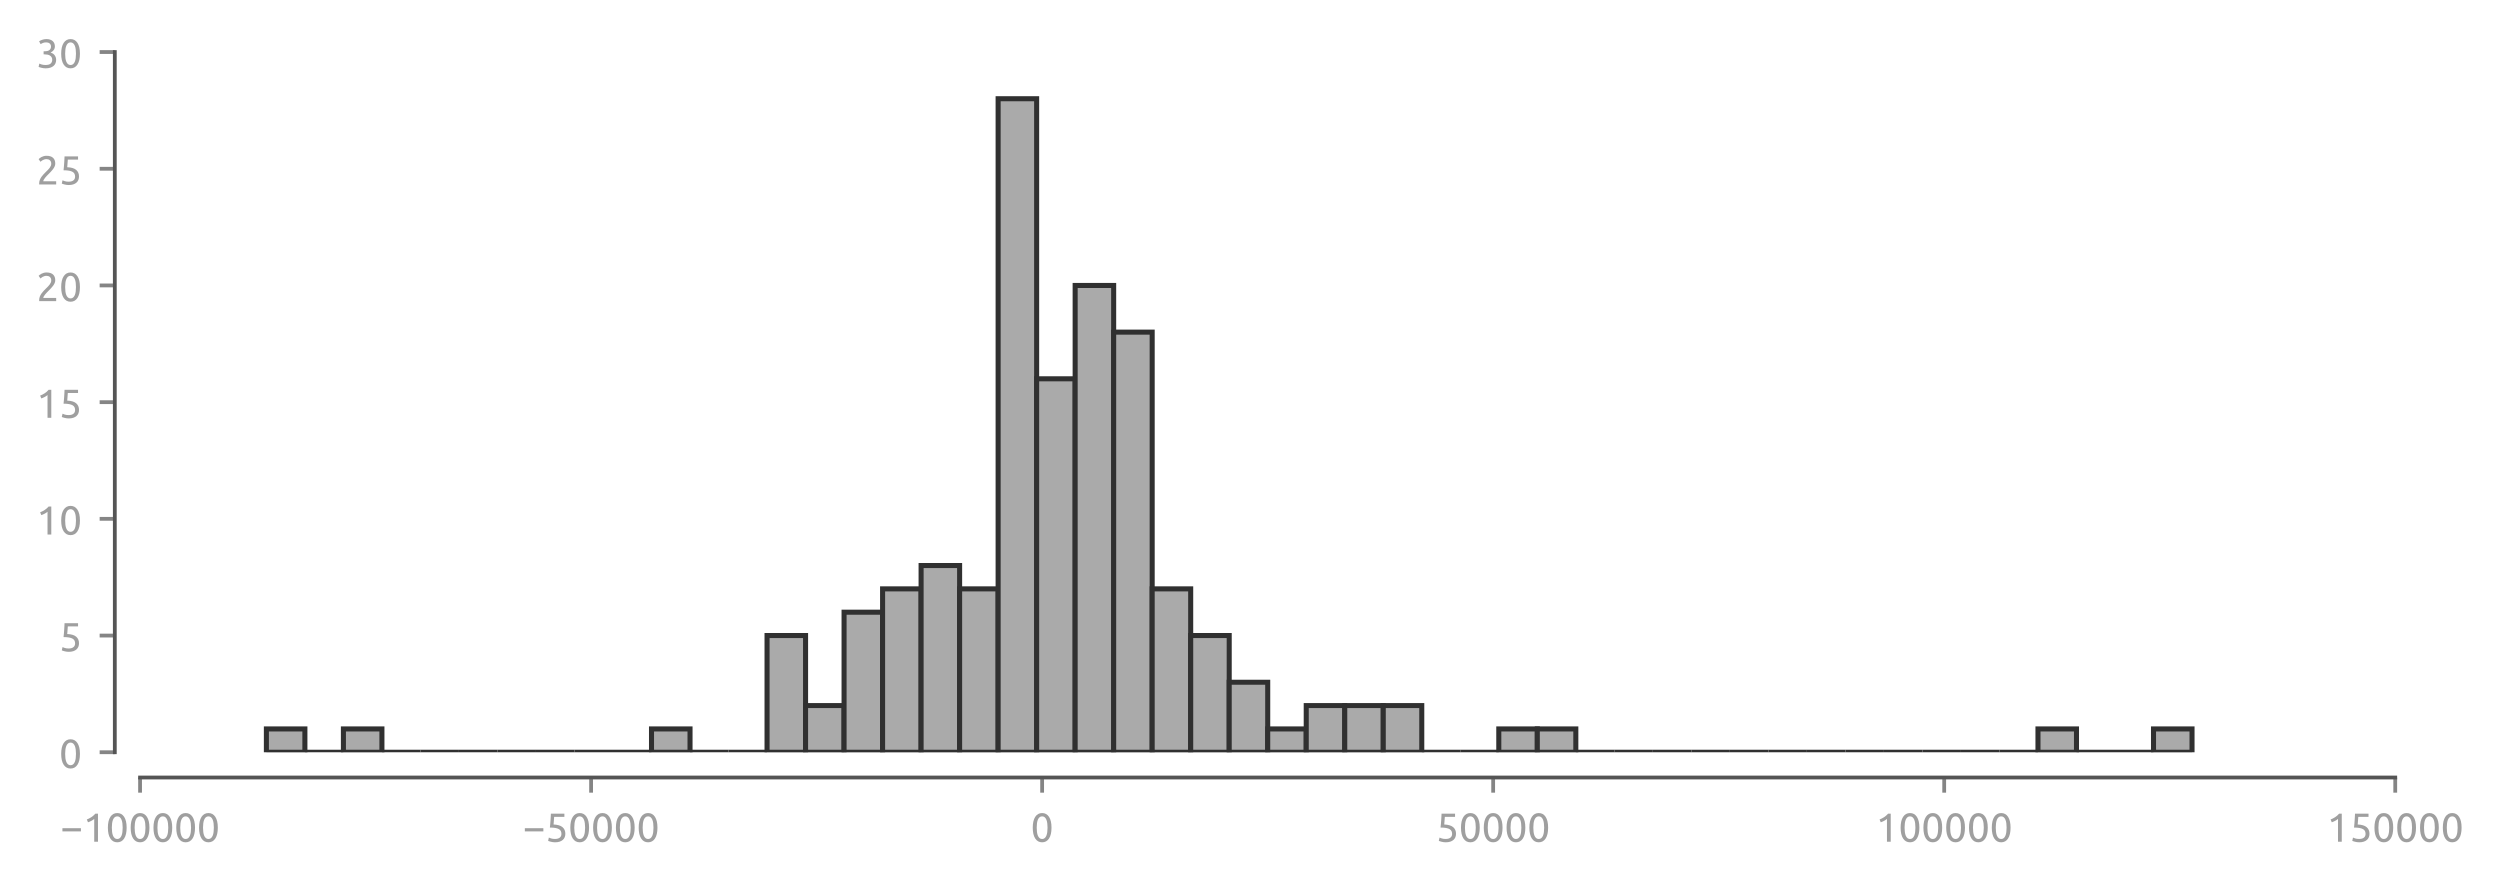
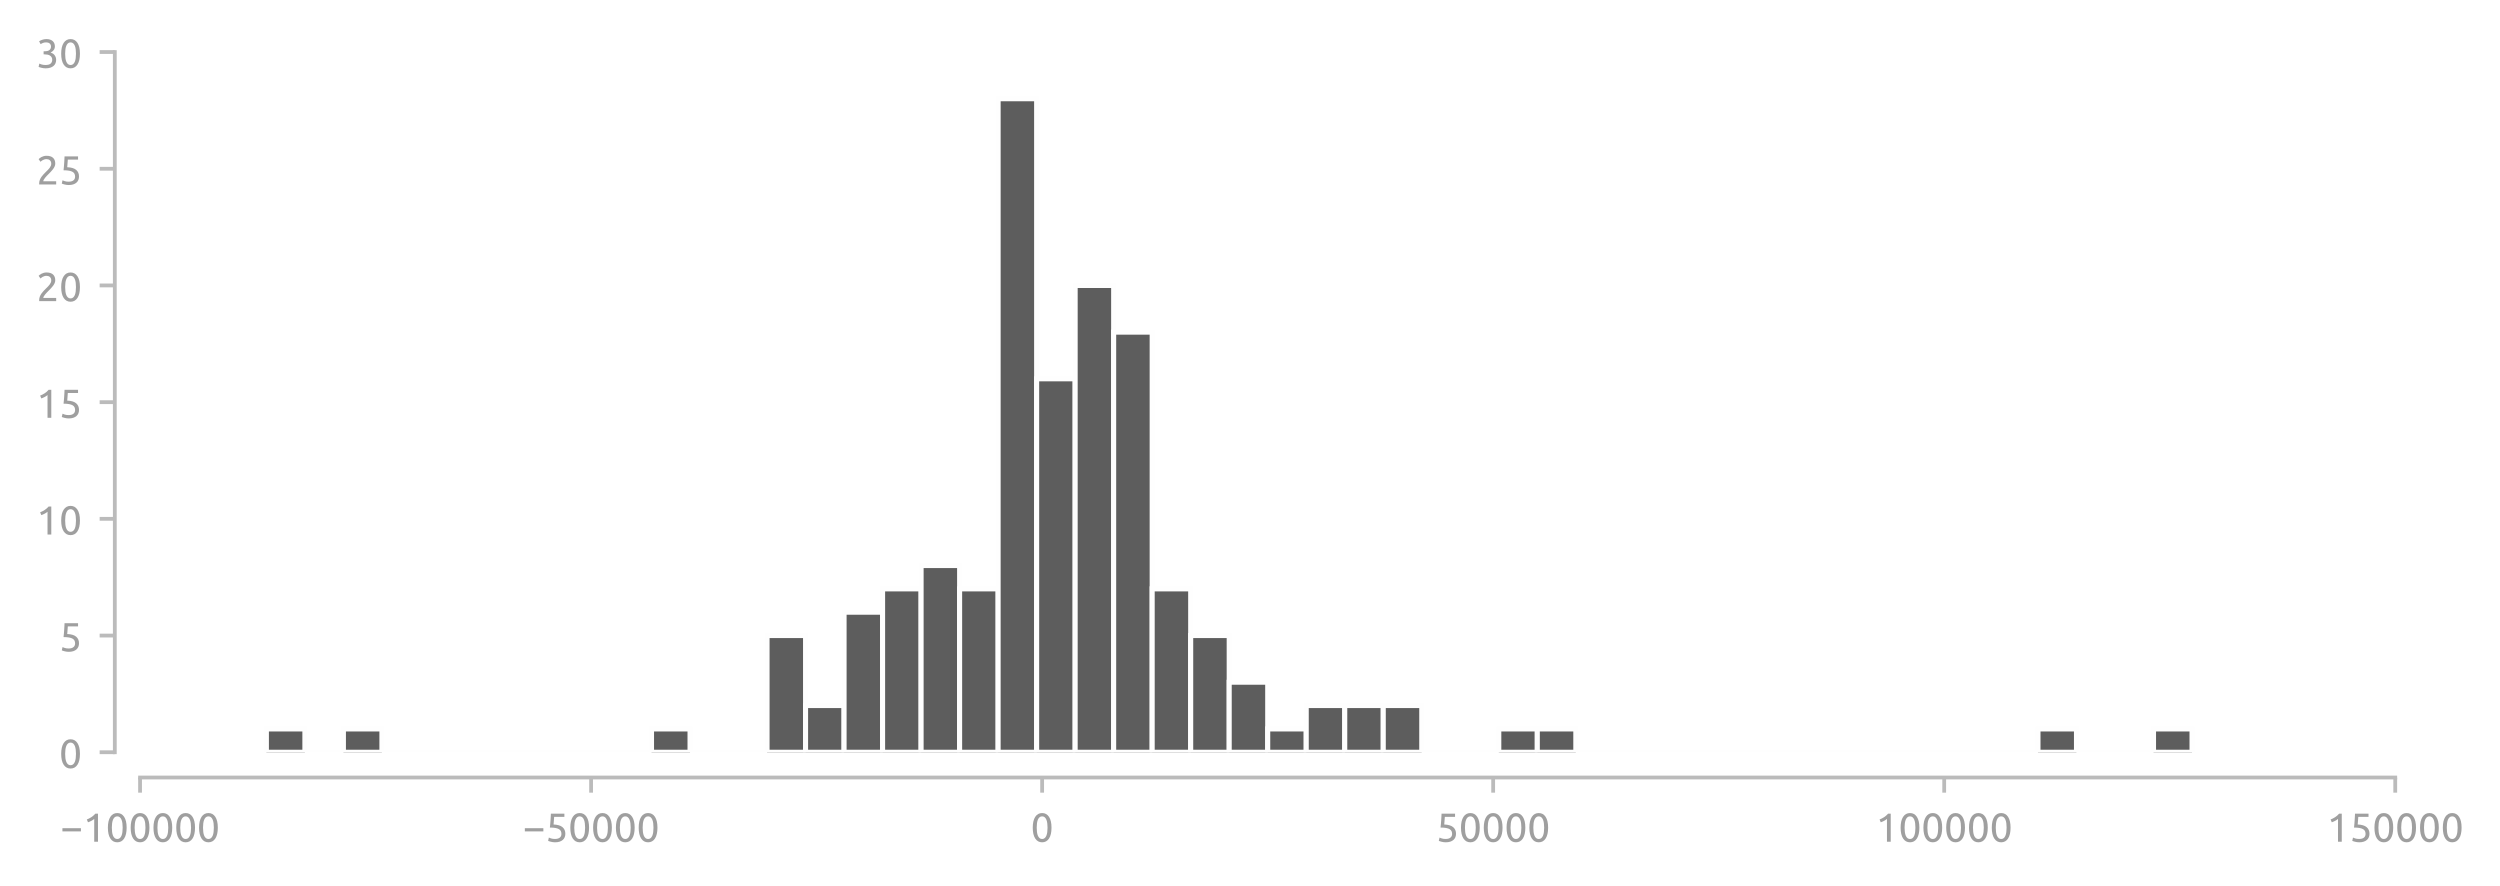
<svg xmlns="http://www.w3.org/2000/svg" xmlns:xlink="http://www.w3.org/1999/xlink" width="494.863pt" height="175.291pt" viewBox="0 0 494.863 175.291" version="1.1">
  <defs>
    <style type="text/css">*{stroke-linejoin: round; stroke-linecap: butt}</style>
  </defs>
  <g id="figure_1">
    <g id="patch_1">
      <path d="M 0 175.291  L 494.863 175.291  L 494.863 0  L 0 0  L 0 175.291  z " style="fill: none" />
    </g>
    <g id="axes_1">
      <g id="patch_2">
        <path d="M 27.725 148.904  L 474.125 148.904  L 474.125 10.304  L 27.725 10.304  L 27.725 148.904  z " style="fill: none" />
      </g>
      <g id="matplotlib.axis_1">
        <g id="xtick_1">
          <g id="line2d_1">
            <defs>
-               <path id="macc3193658" d="M 0 0  L 0 3  " style="stroke: #858585; stroke-width: 0.75" />
+               <path id="m712c34d683" d="M 0 0  L 0 3  " style="stroke: #bbbbbb; stroke-width: 0.75" />
            </defs>
            <g>
-               <use xlink:href="#macc3193658" x="27.725" y="153.904" style="fill: #858585; stroke: #858585; stroke-width: 0.75" />
+               <use xlink:href="#m712c34d683" x="27.725" y="153.904" style="fill: #bbbbbb; stroke: #bbbbbb; stroke-width: 0.75" />
            </g>
          </g>
          <g id="text_1">
            <g style="fill: #9f9f9f" transform="translate(11.93125 166.6113) scale(0.08 -0.08)">
              <defs>
                <path id="Ubuntu-2212" d="M 339 2138  L 3270 2138  L 3270 1632  L 339 1632  L 339 2138  z " transform="scale(0.015625)" />
                <path id="Ubuntu-31" d="M 595 3520  Q 960 3661 1305 3881  Q 1651 4102 1939 4435  L 2362 4435  L 2362 0  L 1766 0  L 1766 3610  Q 1690 3539 1578 3462  Q 1466 3386 1334 3315  Q 1203 3245 1059 3181  Q 915 3117 781 3072  L 595 3520  z " transform="scale(0.015625)" />
                <path id="Ubuntu-30" d="M 320 2221  Q 320 3334 713 3936  Q 1107 4538 1805 4538  Q 2502 4538 2896 3936  Q 3290 3334 3290 2221  Q 3290 1107 2896 505  Q 2502 -96 1805 -96  Q 1107 -96 713 505  Q 320 1107 320 2221  z M 2662 2221  Q 2662 2586 2620 2912  Q 2579 3238 2480 3481  Q 2381 3725 2214 3869  Q 2048 4013 1805 4013  Q 1562 4013 1395 3869  Q 1229 3725 1129 3481  Q 1030 3238 988 2912  Q 947 2586 947 2221  Q 947 1856 988 1529  Q 1030 1203 1129 960  Q 1229 717 1395 573  Q 1562 429 1805 429  Q 2048 429 2214 573  Q 2381 717 2480 960  Q 2579 1203 2620 1529  Q 2662 1856 2662 2221  z " transform="scale(0.015625)" />
              </defs>
              <use xlink:href="#Ubuntu-2212" />
              <use xlink:href="#Ubuntu-31" x="56.4" />
              <use xlink:href="#Ubuntu-30" x="112.8" />
              <use xlink:href="#Ubuntu-30" x="169.2" />
              <use xlink:href="#Ubuntu-30" x="225.6" />
              <use xlink:href="#Ubuntu-30" x="282" />
              <use xlink:href="#Ubuntu-30" x="338.4" />
            </g>
          </g>
        </g>
        <g id="xtick_2">
          <g id="line2d_2">
            <g>
-               <use xlink:href="#macc3193658" x="117.005" y="153.904" style="fill: #858585; stroke: #858585; stroke-width: 0.75" />
+               <use xlink:href="#m712c34d683" x="117.005" y="153.904" style="fill: #bbbbbb; stroke: #bbbbbb; stroke-width: 0.75" />
            </g>
          </g>
          <g id="text_2">
            <g style="fill: #9f9f9f" transform="translate(103.4675 166.6113) scale(0.08 -0.08)">
              <defs>
                <path id="Ubuntu-35" d="M 1274 2726  Q 2240 2688 2691 2304  Q 3142 1920 3142 1261  Q 3142 966 3043 716  Q 2944 467 2742 288  Q 2541 109 2233 6  Q 1926 -96 1504 -96  Q 1338 -96 1165 -70  Q 992 -45 845 -6  Q 698 32 582 70  Q 467 109 416 134  L 531 653  Q 640 602 886 518  Q 1133 435 1491 435  Q 1779 435 1974 499  Q 2170 563 2291 672  Q 2413 781 2467 925  Q 2522 1069 2522 1229  Q 2522 1472 2438 1661  Q 2355 1850 2144 1978  Q 1933 2106 1581 2173  Q 1229 2240 691 2240  Q 730 2554 752 2829  Q 774 3104 793 3366  Q 813 3629 825 3888  Q 838 4147 851 4435  L 2989 4435  L 2989 3930  L 1370 3930  Q 1363 3834 1350 3670  Q 1338 3507 1325 3331  Q 1312 3155 1299 2988  Q 1286 2822 1274 2726  z " transform="scale(0.015625)" />
              </defs>
              <use xlink:href="#Ubuntu-2212" />
              <use xlink:href="#Ubuntu-35" x="56.4" />
              <use xlink:href="#Ubuntu-30" x="112.8" />
              <use xlink:href="#Ubuntu-30" x="169.2" />
              <use xlink:href="#Ubuntu-30" x="225.6" />
              <use xlink:href="#Ubuntu-30" x="282" />
            </g>
          </g>
        </g>
        <g id="xtick_3">
          <g id="line2d_3">
            <g>
-               <use xlink:href="#macc3193658" x="206.285" y="153.904" style="fill: #858585; stroke: #858585; stroke-width: 0.75" />
+               <use xlink:href="#m712c34d683" x="206.285" y="153.904" style="fill: #bbbbbb; stroke: #bbbbbb; stroke-width: 0.75" />
            </g>
          </g>
          <g id="text_3">
            <g style="fill: #9f9f9f" transform="translate(204.0288 166.6113) scale(0.08 -0.08)">
              <use xlink:href="#Ubuntu-30" />
            </g>
          </g>
        </g>
        <g id="xtick_4">
          <g id="line2d_4">
            <g>
-               <use xlink:href="#macc3193658" x="295.565" y="153.904" style="fill: #858585; stroke: #858585; stroke-width: 0.75" />
+               <use xlink:href="#m712c34d683" x="295.565" y="153.904" style="fill: #bbbbbb; stroke: #bbbbbb; stroke-width: 0.75" />
            </g>
          </g>
          <g id="text_4">
            <g style="fill: #9f9f9f" transform="translate(284.2837 166.6113) scale(0.08 -0.08)">
              <use xlink:href="#Ubuntu-35" />
              <use xlink:href="#Ubuntu-30" x="56.4" />
              <use xlink:href="#Ubuntu-30" x="112.8" />
              <use xlink:href="#Ubuntu-30" x="169.2" />
              <use xlink:href="#Ubuntu-30" x="225.6" />
            </g>
          </g>
        </g>
        <g id="xtick_5">
          <g id="line2d_5">
            <g>
-               <use xlink:href="#macc3193658" x="384.845" y="153.904" style="fill: #858585; stroke: #858585; stroke-width: 0.75" />
+               <use xlink:href="#m712c34d683" x="384.845" y="153.904" style="fill: #bbbbbb; stroke: #bbbbbb; stroke-width: 0.75" />
            </g>
          </g>
          <g id="text_5">
            <g style="fill: #9f9f9f" transform="translate(371.3075 166.6113) scale(0.08 -0.08)">
              <use xlink:href="#Ubuntu-31" />
              <use xlink:href="#Ubuntu-30" x="56.4" />
              <use xlink:href="#Ubuntu-30" x="112.8" />
              <use xlink:href="#Ubuntu-30" x="169.2" />
              <use xlink:href="#Ubuntu-30" x="225.6" />
              <use xlink:href="#Ubuntu-30" x="282" />
            </g>
          </g>
        </g>
        <g id="xtick_6">
          <g id="line2d_6">
            <g>
-               <use xlink:href="#macc3193658" x="474.125" y="153.904" style="fill: #858585; stroke: #858585; stroke-width: 0.75" />
+               <use xlink:href="#m712c34d683" x="474.125" y="153.904" style="fill: #bbbbbb; stroke: #bbbbbb; stroke-width: 0.75" />
            </g>
          </g>
          <g id="text_6">
            <g style="fill: #9f9f9f" transform="translate(460.5875 166.6113) scale(0.08 -0.08)">
              <use xlink:href="#Ubuntu-31" />
              <use xlink:href="#Ubuntu-35" x="56.4" />
              <use xlink:href="#Ubuntu-30" x="112.8" />
              <use xlink:href="#Ubuntu-30" x="169.2" />
              <use xlink:href="#Ubuntu-30" x="225.6" />
              <use xlink:href="#Ubuntu-30" x="282" />
            </g>
          </g>
        </g>
      </g>
      <g id="matplotlib.axis_2">
        <g id="ytick_1">
          <g id="line2d_7">
            <defs>
-               <path id="m396124cba8" d="M 0 0  L -3 0  " style="stroke: #858585; stroke-width: 0.75" />
+               <path id="m244979042c" d="M 0 0  L -3 0  " style="stroke: #bbbbbb; stroke-width: 0.75" />
            </defs>
            <g>
-               <use xlink:href="#m396124cba8" x="22.725" y="148.904" style="fill: #858585; stroke: #858585; stroke-width: 0.75" />
+               <use xlink:href="#m244979042c" x="22.725" y="148.904" style="fill: #bbbbbb; stroke: #bbbbbb; stroke-width: 0.75" />
            </g>
          </g>
          <g id="text_7">
            <g style="fill: #9f9f9f" transform="translate(11.7125 152.0075) scale(0.08 -0.08)">
              <use xlink:href="#Ubuntu-30" />
            </g>
          </g>
        </g>
        <g id="ytick_2">
          <g id="line2d_8">
            <g>
-               <use xlink:href="#m396124cba8" x="22.725" y="125.804" style="fill: #858585; stroke: #858585; stroke-width: 0.75" />
+               <use xlink:href="#m244979042c" x="22.725" y="125.804" style="fill: #bbbbbb; stroke: #bbbbbb; stroke-width: 0.75" />
            </g>
          </g>
          <g id="text_8">
            <g style="fill: #9f9f9f" transform="translate(11.7125 128.9075) scale(0.08 -0.08)">
              <use xlink:href="#Ubuntu-35" />
            </g>
          </g>
        </g>
        <g id="ytick_3">
          <g id="line2d_9">
            <g>
-               <use xlink:href="#m396124cba8" x="22.725" y="102.704" style="fill: #858585; stroke: #858585; stroke-width: 0.75" />
+               <use xlink:href="#m244979042c" x="22.725" y="102.704" style="fill: #bbbbbb; stroke: #bbbbbb; stroke-width: 0.75" />
            </g>
          </g>
          <g id="text_9">
            <g style="fill: #9f9f9f" transform="translate(7.2 105.8075) scale(0.08 -0.08)">
              <use xlink:href="#Ubuntu-31" />
              <use xlink:href="#Ubuntu-30" x="56.4" />
            </g>
          </g>
        </g>
        <g id="ytick_4">
          <g id="line2d_10">
            <g>
-               <use xlink:href="#m396124cba8" x="22.725" y="79.604" style="fill: #858585; stroke: #858585; stroke-width: 0.75" />
+               <use xlink:href="#m244979042c" x="22.725" y="79.604" style="fill: #bbbbbb; stroke: #bbbbbb; stroke-width: 0.75" />
            </g>
          </g>
          <g id="text_10">
            <g style="fill: #9f9f9f" transform="translate(7.2 82.7075) scale(0.08 -0.08)">
              <use xlink:href="#Ubuntu-31" />
              <use xlink:href="#Ubuntu-35" x="56.4" />
            </g>
          </g>
        </g>
        <g id="ytick_5">
          <g id="line2d_11">
            <g>
-               <use xlink:href="#m396124cba8" x="22.725" y="56.504" style="fill: #858585; stroke: #858585; stroke-width: 0.75" />
+               <use xlink:href="#m244979042c" x="22.725" y="56.504" style="fill: #bbbbbb; stroke: #bbbbbb; stroke-width: 0.75" />
            </g>
          </g>
          <g id="text_11">
            <g style="fill: #9f9f9f" transform="translate(7.2 59.6075) scale(0.08 -0.08)">
              <defs>
                <path id="Ubuntu-32" d="M 2989 3302  Q 2989 3072 2896 2857  Q 2803 2643 2649 2435  Q 2496 2227 2304 2025  Q 2112 1824 1920 1632  Q 1811 1523 1667 1376  Q 1523 1229 1395 1069  Q 1267 909 1180 761  Q 1094 614 1094 506  L 3136 506  L 3136 0  L 448 0  Q 442 38 442 76  Q 442 115 442 147  Q 442 448 541 707  Q 640 966 800 1196  Q 960 1427 1158 1632  Q 1357 1837 1549 2029  Q 1709 2182 1853 2332  Q 1997 2483 2109 2633  Q 2221 2784 2288 2944  Q 2355 3104 2355 3283  Q 2355 3475 2294 3609  Q 2234 3744 2131 3833  Q 2029 3923 1891 3964  Q 1754 4006 1600 4006  Q 1414 4006 1260 3955  Q 1107 3904 985 3837  Q 864 3770 781 3696  Q 698 3622 653 3584  L 358 4006  Q 416 4070 531 4163  Q 646 4256 806 4339  Q 966 4422 1164 4480  Q 1363 4538 1594 4538  Q 2291 4538 2640 4214  Q 2989 3891 2989 3302  z " transform="scale(0.015625)" />
              </defs>
              <use xlink:href="#Ubuntu-32" />
              <use xlink:href="#Ubuntu-30" x="56.4" />
            </g>
          </g>
        </g>
        <g id="ytick_6">
          <g id="line2d_12">
            <g>
-               <use xlink:href="#m396124cba8" x="22.725" y="33.404" style="fill: #858585; stroke: #858585; stroke-width: 0.75" />
+               <use xlink:href="#m244979042c" x="22.725" y="33.404" style="fill: #bbbbbb; stroke: #bbbbbb; stroke-width: 0.75" />
            </g>
          </g>
          <g id="text_12">
            <g style="fill: #9f9f9f" transform="translate(7.2 36.5075) scale(0.08 -0.08)">
              <use xlink:href="#Ubuntu-32" />
              <use xlink:href="#Ubuntu-35" x="56.4" />
            </g>
          </g>
        </g>
        <g id="ytick_7">
          <g id="line2d_13">
            <g>
-               <use xlink:href="#m396124cba8" x="22.725" y="10.304" style="fill: #858585; stroke: #858585; stroke-width: 0.75" />
+               <use xlink:href="#m244979042c" x="22.725" y="10.304" style="fill: #bbbbbb; stroke: #bbbbbb; stroke-width: 0.75" />
            </g>
          </g>
          <g id="text_13">
            <g style="fill: #9f9f9f" transform="translate(7.2 13.4075) scale(0.08 -0.08)">
              <defs>
                <path id="Ubuntu-33" d="M 1446 435  Q 2016 435 2262 659  Q 2509 883 2509 1261  Q 2509 1504 2406 1670  Q 2304 1837 2137 1936  Q 1971 2035 1750 2076  Q 1530 2118 1299 2118  L 1146 2118  L 1146 2605  L 1357 2605  Q 1517 2605 1686 2637  Q 1856 2669 1997 2752  Q 2138 2835 2227 2979  Q 2317 3123 2317 3341  Q 2317 3520 2253 3648  Q 2189 3776 2083 3859  Q 1978 3942 1840 3977  Q 1702 4013 1549 4013  Q 1242 4013 1027 3923  Q 813 3834 666 3738  L 435 4192  Q 512 4243 630 4304  Q 749 4365 896 4416  Q 1043 4467 1212 4502  Q 1382 4538 1568 4538  Q 1920 4538 2176 4451  Q 2432 4365 2598 4208  Q 2765 4051 2848 3836  Q 2931 3622 2931 3373  Q 2931 3027 2732 2780  Q 2534 2534 2253 2406  Q 2426 2355 2586 2259  Q 2746 2163 2864 2016  Q 2982 1869 3056 1677  Q 3130 1485 3130 1248  Q 3130 960 3030 713  Q 2931 467 2723 288  Q 2515 109 2201 6  Q 1888 -96 1459 -96  Q 1293 -96 1117 -70  Q 941 -45 787 -6  Q 634 32 518 70  Q 403 109 352 134  L 467 653  Q 576 602 829 518  Q 1082 435 1446 435  z " transform="scale(0.015625)" />
              </defs>
              <use xlink:href="#Ubuntu-33" />
              <use xlink:href="#Ubuntu-30" x="56.4" />
            </g>
          </g>
        </g>
      </g>
      <g id="patch_3">
-         <path d="M 52.729 148.904  L 60.352 148.904  L 60.352 144.284  L 52.729 144.284  z " clip-path="url(#pf01943cee0)" style="fill: #aaaaaa; stroke: #303030; stroke-linejoin: miter" />
+         <path d="M 52.729 148.904  L 60.352 148.904  L 60.352 144.284  L 52.729 144.284  z " clip-path="url(#p672ad15cd6)" style="fill: #5d5d5d; stroke: #fefefe; stroke-linejoin: miter" />
      </g>
      <g id="patch_4">
-         <path d="M 60.352 148.904  L 67.976 148.904  L 67.976 148.904  L 60.352 148.904  z " clip-path="url(#pf01943cee0)" style="fill: #aaaaaa; stroke: #303030; stroke-linejoin: miter" />
+         <path d="M 60.352 148.904  L 67.976 148.904  L 67.976 148.904  L 60.352 148.904  z " clip-path="url(#p672ad15cd6)" style="fill: #5d5d5d; stroke: #fefefe; stroke-linejoin: miter" />
      </g>
      <g id="patch_5">
-         <path d="M 67.976 148.904  L 75.599 148.904  L 75.599 144.284  L 67.976 144.284  z " clip-path="url(#pf01943cee0)" style="fill: #aaaaaa; stroke: #303030; stroke-linejoin: miter" />
+         <path d="M 67.976 148.904  L 75.599 148.904  L 75.599 144.284  L 67.976 144.284  z " clip-path="url(#p672ad15cd6)" style="fill: #5d5d5d; stroke: #fefefe; stroke-linejoin: miter" />
      </g>
      <g id="patch_6">
-         <path d="M 75.599 148.904  L 83.223 148.904  L 83.223 148.904  L 75.599 148.904  z " clip-path="url(#pf01943cee0)" style="fill: #aaaaaa; stroke: #303030; stroke-linejoin: miter" />
+         <path d="M 75.599 148.904  L 83.223 148.904  L 83.223 148.904  L 75.599 148.904  z " clip-path="url(#p672ad15cd6)" style="fill: #5d5d5d; stroke: #fefefe; stroke-linejoin: miter" />
      </g>
      <g id="patch_7">
-         <path d="M 83.223 148.904  L 90.846 148.904  L 90.846 148.904  L 83.223 148.904  z " clip-path="url(#pf01943cee0)" style="fill: #aaaaaa; stroke: #303030; stroke-linejoin: miter" />
+         <path d="M 83.223 148.904  L 90.846 148.904  L 90.846 148.904  L 83.223 148.904  z " clip-path="url(#p672ad15cd6)" style="fill: #5d5d5d; stroke: #fefefe; stroke-linejoin: miter" />
      </g>
      <g id="patch_8">
-         <path d="M 90.846 148.904  L 98.469 148.904  L 98.469 148.904  L 90.846 148.904  z " clip-path="url(#pf01943cee0)" style="fill: #aaaaaa; stroke: #303030; stroke-linejoin: miter" />
+         <path d="M 90.846 148.904  L 98.469 148.904  L 98.469 148.904  L 90.846 148.904  z " clip-path="url(#p672ad15cd6)" style="fill: #5d5d5d; stroke: #fefefe; stroke-linejoin: miter" />
      </g>
      <g id="patch_9">
-         <path d="M 98.469 148.904  L 106.093 148.904  L 106.093 148.904  L 98.469 148.904  z " clip-path="url(#pf01943cee0)" style="fill: #aaaaaa; stroke: #303030; stroke-linejoin: miter" />
+         <path d="M 98.469 148.904  L 106.093 148.904  L 106.093 148.904  L 98.469 148.904  z " clip-path="url(#p672ad15cd6)" style="fill: #5d5d5d; stroke: #fefefe; stroke-linejoin: miter" />
      </g>
      <g id="patch_10">
-         <path d="M 106.093 148.904  L 113.716 148.904  L 113.716 148.904  L 106.093 148.904  z " clip-path="url(#pf01943cee0)" style="fill: #aaaaaa; stroke: #303030; stroke-linejoin: miter" />
+         <path d="M 106.093 148.904  L 113.716 148.904  L 113.716 148.904  L 106.093 148.904  z " clip-path="url(#p672ad15cd6)" style="fill: #5d5d5d; stroke: #fefefe; stroke-linejoin: miter" />
      </g>
      <g id="patch_11">
-         <path d="M 113.716 148.904  L 121.34 148.904  L 121.34 148.904  L 113.716 148.904  z " clip-path="url(#pf01943cee0)" style="fill: #aaaaaa; stroke: #303030; stroke-linejoin: miter" />
+         <path d="M 113.716 148.904  L 121.34 148.904  L 121.34 148.904  L 113.716 148.904  z " clip-path="url(#p672ad15cd6)" style="fill: #5d5d5d; stroke: #fefefe; stroke-linejoin: miter" />
      </g>
      <g id="patch_12">
-         <path d="M 121.34 148.904  L 128.963 148.904  L 128.963 148.904  L 121.34 148.904  z " clip-path="url(#pf01943cee0)" style="fill: #aaaaaa; stroke: #303030; stroke-linejoin: miter" />
+         <path d="M 121.34 148.904  L 128.963 148.904  L 128.963 148.904  L 121.34 148.904  z " clip-path="url(#p672ad15cd6)" style="fill: #5d5d5d; stroke: #fefefe; stroke-linejoin: miter" />
      </g>
      <g id="patch_13">
-         <path d="M 128.963 148.904  L 136.587 148.904  L 136.587 144.284  L 128.963 144.284  z " clip-path="url(#pf01943cee0)" style="fill: #aaaaaa; stroke: #303030; stroke-linejoin: miter" />
+         <path d="M 128.963 148.904  L 136.587 148.904  L 136.587 144.284  L 128.963 144.284  z " clip-path="url(#p672ad15cd6)" style="fill: #5d5d5d; stroke: #fefefe; stroke-linejoin: miter" />
      </g>
      <g id="patch_14">
-         <path d="M 136.587 148.904  L 144.21 148.904  L 144.21 148.904  L 136.587 148.904  z " clip-path="url(#pf01943cee0)" style="fill: #aaaaaa; stroke: #303030; stroke-linejoin: miter" />
+         <path d="M 136.587 148.904  L 144.21 148.904  L 144.21 148.904  L 136.587 148.904  z " clip-path="url(#p672ad15cd6)" style="fill: #5d5d5d; stroke: #fefefe; stroke-linejoin: miter" />
      </g>
      <g id="patch_15">
-         <path d="M 144.21 148.904  L 151.833 148.904  L 151.833 148.904  L 144.21 148.904  z " clip-path="url(#pf01943cee0)" style="fill: #aaaaaa; stroke: #303030; stroke-linejoin: miter" />
+         <path d="M 144.21 148.904  L 151.833 148.904  L 151.833 148.904  L 144.21 148.904  z " clip-path="url(#p672ad15cd6)" style="fill: #5d5d5d; stroke: #fefefe; stroke-linejoin: miter" />
      </g>
      <g id="patch_16">
-         <path d="M 151.833 148.904  L 159.457 148.904  L 159.457 125.804  L 151.833 125.804  z " clip-path="url(#pf01943cee0)" style="fill: #aaaaaa; stroke: #303030; stroke-linejoin: miter" />
+         <path d="M 151.833 148.904  L 159.457 148.904  L 159.457 125.804  L 151.833 125.804  z " clip-path="url(#p672ad15cd6)" style="fill: #5d5d5d; stroke: #fefefe; stroke-linejoin: miter" />
      </g>
      <g id="patch_17">
-         <path d="M 159.457 148.904  L 167.08 148.904  L 167.08 139.664  L 159.457 139.664  z " clip-path="url(#pf01943cee0)" style="fill: #aaaaaa; stroke: #303030; stroke-linejoin: miter" />
+         <path d="M 159.457 148.904  L 167.08 148.904  L 167.08 139.664  L 159.457 139.664  z " clip-path="url(#p672ad15cd6)" style="fill: #5d5d5d; stroke: #fefefe; stroke-linejoin: miter" />
      </g>
      <g id="patch_18">
-         <path d="M 167.08 148.904  L 174.704 148.904  L 174.704 121.184  L 167.08 121.184  z " clip-path="url(#pf01943cee0)" style="fill: #aaaaaa; stroke: #303030; stroke-linejoin: miter" />
+         <path d="M 167.08 148.904  L 174.704 148.904  L 174.704 121.184  L 167.08 121.184  z " clip-path="url(#p672ad15cd6)" style="fill: #5d5d5d; stroke: #fefefe; stroke-linejoin: miter" />
      </g>
      <g id="patch_19">
-         <path d="M 174.704 148.904  L 182.327 148.904  L 182.327 116.564  L 174.704 116.564  z " clip-path="url(#pf01943cee0)" style="fill: #aaaaaa; stroke: #303030; stroke-linejoin: miter" />
+         <path d="M 174.704 148.904  L 182.327 148.904  L 182.327 116.564  L 174.704 116.564  z " clip-path="url(#p672ad15cd6)" style="fill: #5d5d5d; stroke: #fefefe; stroke-linejoin: miter" />
      </g>
      <g id="patch_20">
-         <path d="M 182.327 148.904  L 189.951 148.904  L 189.951 111.944  L 182.327 111.944  z " clip-path="url(#pf01943cee0)" style="fill: #aaaaaa; stroke: #303030; stroke-linejoin: miter" />
+         <path d="M 182.327 148.904  L 189.951 148.904  L 189.951 111.944  L 182.327 111.944  z " clip-path="url(#p672ad15cd6)" style="fill: #5d5d5d; stroke: #fefefe; stroke-linejoin: miter" />
      </g>
      <g id="patch_21">
-         <path d="M 189.951 148.904  L 197.574 148.904  L 197.574 116.564  L 189.951 116.564  z " clip-path="url(#pf01943cee0)" style="fill: #aaaaaa; stroke: #303030; stroke-linejoin: miter" />
+         <path d="M 189.951 148.904  L 197.574 148.904  L 197.574 116.564  L 189.951 116.564  z " clip-path="url(#p672ad15cd6)" style="fill: #5d5d5d; stroke: #fefefe; stroke-linejoin: miter" />
      </g>
      <g id="patch_22">
-         <path d="M 197.574 148.904  L 205.198 148.904  L 205.198 19.544  L 197.574 19.544  z " clip-path="url(#pf01943cee0)" style="fill: #aaaaaa; stroke: #303030; stroke-linejoin: miter" />
+         <path d="M 197.574 148.904  L 205.198 148.904  L 205.198 19.544  L 197.574 19.544  z " clip-path="url(#p672ad15cd6)" style="fill: #5d5d5d; stroke: #fefefe; stroke-linejoin: miter" />
      </g>
      <g id="patch_23">
-         <path d="M 205.198 148.904  L 212.821 148.904  L 212.821 74.984  L 205.198 74.984  z " clip-path="url(#pf01943cee0)" style="fill: #aaaaaa; stroke: #303030; stroke-linejoin: miter" />
+         <path d="M 205.198 148.904  L 212.821 148.904  L 212.821 74.984  L 205.198 74.984  z " clip-path="url(#p672ad15cd6)" style="fill: #5d5d5d; stroke: #fefefe; stroke-linejoin: miter" />
      </g>
      <g id="patch_24">
-         <path d="M 212.821 148.904  L 220.444 148.904  L 220.444 56.504  L 212.821 56.504  z " clip-path="url(#pf01943cee0)" style="fill: #aaaaaa; stroke: #303030; stroke-linejoin: miter" />
+         <path d="M 212.821 148.904  L 220.444 148.904  L 220.444 56.504  L 212.821 56.504  z " clip-path="url(#p672ad15cd6)" style="fill: #5d5d5d; stroke: #fefefe; stroke-linejoin: miter" />
      </g>
      <g id="patch_25">
-         <path d="M 220.444 148.904  L 228.068 148.904  L 228.068 65.744  L 220.444 65.744  z " clip-path="url(#pf01943cee0)" style="fill: #aaaaaa; stroke: #303030; stroke-linejoin: miter" />
+         <path d="M 220.444 148.904  L 228.068 148.904  L 228.068 65.744  L 220.444 65.744  z " clip-path="url(#p672ad15cd6)" style="fill: #5d5d5d; stroke: #fefefe; stroke-linejoin: miter" />
      </g>
      <g id="patch_26">
-         <path d="M 228.068 148.904  L 235.691 148.904  L 235.691 116.564  L 228.068 116.564  z " clip-path="url(#pf01943cee0)" style="fill: #aaaaaa; stroke: #303030; stroke-linejoin: miter" />
+         <path d="M 228.068 148.904  L 235.691 148.904  L 235.691 116.564  L 228.068 116.564  z " clip-path="url(#p672ad15cd6)" style="fill: #5d5d5d; stroke: #fefefe; stroke-linejoin: miter" />
      </g>
      <g id="patch_27">
-         <path d="M 235.691 148.904  L 243.315 148.904  L 243.315 125.804  L 235.691 125.804  z " clip-path="url(#pf01943cee0)" style="fill: #aaaaaa; stroke: #303030; stroke-linejoin: miter" />
+         <path d="M 235.691 148.904  L 243.315 148.904  L 243.315 125.804  L 235.691 125.804  z " clip-path="url(#p672ad15cd6)" style="fill: #5d5d5d; stroke: #fefefe; stroke-linejoin: miter" />
      </g>
      <g id="patch_28">
-         <path d="M 243.315 148.904  L 250.938 148.904  L 250.938 135.044  L 243.315 135.044  z " clip-path="url(#pf01943cee0)" style="fill: #aaaaaa; stroke: #303030; stroke-linejoin: miter" />
+         <path d="M 243.315 148.904  L 250.938 148.904  L 250.938 135.044  L 243.315 135.044  z " clip-path="url(#p672ad15cd6)" style="fill: #5d5d5d; stroke: #fefefe; stroke-linejoin: miter" />
      </g>
      <g id="patch_29">
-         <path d="M 250.938 148.904  L 258.562 148.904  L 258.562 144.284  L 250.938 144.284  z " clip-path="url(#pf01943cee0)" style="fill: #aaaaaa; stroke: #303030; stroke-linejoin: miter" />
+         <path d="M 250.938 148.904  L 258.562 148.904  L 258.562 144.284  L 250.938 144.284  z " clip-path="url(#p672ad15cd6)" style="fill: #5d5d5d; stroke: #fefefe; stroke-linejoin: miter" />
      </g>
      <g id="patch_30">
-         <path d="M 258.562 148.904  L 266.185 148.904  L 266.185 139.664  L 258.562 139.664  z " clip-path="url(#pf01943cee0)" style="fill: #aaaaaa; stroke: #303030; stroke-linejoin: miter" />
+         <path d="M 258.562 148.904  L 266.185 148.904  L 266.185 139.664  L 258.562 139.664  z " clip-path="url(#p672ad15cd6)" style="fill: #5d5d5d; stroke: #fefefe; stroke-linejoin: miter" />
      </g>
      <g id="patch_31">
-         <path d="M 266.185 148.904  L 273.809 148.904  L 273.809 139.664  L 266.185 139.664  z " clip-path="url(#pf01943cee0)" style="fill: #aaaaaa; stroke: #303030; stroke-linejoin: miter" />
+         <path d="M 266.185 148.904  L 273.809 148.904  L 273.809 139.664  L 266.185 139.664  z " clip-path="url(#p672ad15cd6)" style="fill: #5d5d5d; stroke: #fefefe; stroke-linejoin: miter" />
      </g>
      <g id="patch_32">
-         <path d="M 273.809 148.904  L 281.432 148.904  L 281.432 139.664  L 273.809 139.664  z " clip-path="url(#pf01943cee0)" style="fill: #aaaaaa; stroke: #303030; stroke-linejoin: miter" />
+         <path d="M 273.809 148.904  L 281.432 148.904  L 281.432 139.664  L 273.809 139.664  z " clip-path="url(#p672ad15cd6)" style="fill: #5d5d5d; stroke: #fefefe; stroke-linejoin: miter" />
      </g>
      <g id="patch_33">
-         <path d="M 281.432 148.904  L 289.055 148.904  L 289.055 148.904  L 281.432 148.904  z " clip-path="url(#pf01943cee0)" style="fill: #aaaaaa; stroke: #303030; stroke-linejoin: miter" />
+         <path d="M 281.432 148.904  L 289.055 148.904  L 289.055 148.904  L 281.432 148.904  z " clip-path="url(#p672ad15cd6)" style="fill: #5d5d5d; stroke: #fefefe; stroke-linejoin: miter" />
      </g>
      <g id="patch_34">
-         <path d="M 289.055 148.904  L 296.679 148.904  L 296.679 148.904  L 289.055 148.904  z " clip-path="url(#pf01943cee0)" style="fill: #aaaaaa; stroke: #303030; stroke-linejoin: miter" />
+         <path d="M 289.055 148.904  L 296.679 148.904  L 296.679 148.904  L 289.055 148.904  z " clip-path="url(#p672ad15cd6)" style="fill: #5d5d5d; stroke: #fefefe; stroke-linejoin: miter" />
      </g>
      <g id="patch_35">
-         <path d="M 296.679 148.904  L 304.302 148.904  L 304.302 144.284  L 296.679 144.284  z " clip-path="url(#pf01943cee0)" style="fill: #aaaaaa; stroke: #303030; stroke-linejoin: miter" />
+         <path d="M 296.679 148.904  L 304.302 148.904  L 304.302 144.284  L 296.679 144.284  z " clip-path="url(#p672ad15cd6)" style="fill: #5d5d5d; stroke: #fefefe; stroke-linejoin: miter" />
      </g>
      <g id="patch_36">
-         <path d="M 304.302 148.904  L 311.926 148.904  L 311.926 144.284  L 304.302 144.284  z " clip-path="url(#pf01943cee0)" style="fill: #aaaaaa; stroke: #303030; stroke-linejoin: miter" />
+         <path d="M 304.302 148.904  L 311.926 148.904  L 311.926 144.284  L 304.302 144.284  z " clip-path="url(#p672ad15cd6)" style="fill: #5d5d5d; stroke: #fefefe; stroke-linejoin: miter" />
      </g>
      <g id="patch_37">
-         <path d="M 311.926 148.904  L 319.549 148.904  L 319.549 148.904  L 311.926 148.904  z " clip-path="url(#pf01943cee0)" style="fill: #aaaaaa; stroke: #303030; stroke-linejoin: miter" />
+         <path d="M 311.926 148.904  L 319.549 148.904  L 319.549 148.904  L 311.926 148.904  z " clip-path="url(#p672ad15cd6)" style="fill: #5d5d5d; stroke: #fefefe; stroke-linejoin: miter" />
      </g>
      <g id="patch_38">
-         <path d="M 319.549 148.904  L 327.173 148.904  L 327.173 148.904  L 319.549 148.904  z " clip-path="url(#pf01943cee0)" style="fill: #aaaaaa; stroke: #303030; stroke-linejoin: miter" />
+         <path d="M 319.549 148.904  L 327.173 148.904  L 327.173 148.904  L 319.549 148.904  z " clip-path="url(#p672ad15cd6)" style="fill: #5d5d5d; stroke: #fefefe; stroke-linejoin: miter" />
      </g>
      <g id="patch_39">
-         <path d="M 327.173 148.904  L 334.796 148.904  L 334.796 148.904  L 327.173 148.904  z " clip-path="url(#pf01943cee0)" style="fill: #aaaaaa; stroke: #303030; stroke-linejoin: miter" />
+         <path d="M 327.173 148.904  L 334.796 148.904  L 334.796 148.904  L 327.173 148.904  z " clip-path="url(#p672ad15cd6)" style="fill: #5d5d5d; stroke: #fefefe; stroke-linejoin: miter" />
      </g>
      <g id="patch_40">
-         <path d="M 334.796 148.904  L 342.42 148.904  L 342.42 148.904  L 334.796 148.904  z " clip-path="url(#pf01943cee0)" style="fill: #aaaaaa; stroke: #303030; stroke-linejoin: miter" />
+         <path d="M 334.796 148.904  L 342.42 148.904  L 342.42 148.904  L 334.796 148.904  z " clip-path="url(#p672ad15cd6)" style="fill: #5d5d5d; stroke: #fefefe; stroke-linejoin: miter" />
      </g>
      <g id="patch_41">
-         <path d="M 342.42 148.904  L 350.043 148.904  L 350.043 148.904  L 342.42 148.904  z " clip-path="url(#pf01943cee0)" style="fill: #aaaaaa; stroke: #303030; stroke-linejoin: miter" />
+         <path d="M 342.42 148.904  L 350.043 148.904  L 350.043 148.904  L 342.42 148.904  z " clip-path="url(#p672ad15cd6)" style="fill: #5d5d5d; stroke: #fefefe; stroke-linejoin: miter" />
      </g>
      <g id="patch_42">
-         <path d="M 350.043 148.904  L 357.666 148.904  L 357.666 148.904  L 350.043 148.904  z " clip-path="url(#pf01943cee0)" style="fill: #aaaaaa; stroke: #303030; stroke-linejoin: miter" />
+         <path d="M 350.043 148.904  L 357.666 148.904  L 357.666 148.904  L 350.043 148.904  z " clip-path="url(#p672ad15cd6)" style="fill: #5d5d5d; stroke: #fefefe; stroke-linejoin: miter" />
      </g>
      <g id="patch_43">
-         <path d="M 357.666 148.904  L 365.29 148.904  L 365.29 148.904  L 357.666 148.904  z " clip-path="url(#pf01943cee0)" style="fill: #aaaaaa; stroke: #303030; stroke-linejoin: miter" />
+         <path d="M 357.666 148.904  L 365.29 148.904  L 365.29 148.904  L 357.666 148.904  z " clip-path="url(#p672ad15cd6)" style="fill: #5d5d5d; stroke: #fefefe; stroke-linejoin: miter" />
      </g>
      <g id="patch_44">
-         <path d="M 365.29 148.904  L 372.913 148.904  L 372.913 148.904  L 365.29 148.904  z " clip-path="url(#pf01943cee0)" style="fill: #aaaaaa; stroke: #303030; stroke-linejoin: miter" />
+         <path d="M 365.29 148.904  L 372.913 148.904  L 372.913 148.904  L 365.29 148.904  z " clip-path="url(#p672ad15cd6)" style="fill: #5d5d5d; stroke: #fefefe; stroke-linejoin: miter" />
      </g>
      <g id="patch_45">
-         <path d="M 372.913 148.904  L 380.537 148.904  L 380.537 148.904  L 372.913 148.904  z " clip-path="url(#pf01943cee0)" style="fill: #aaaaaa; stroke: #303030; stroke-linejoin: miter" />
+         <path d="M 372.913 148.904  L 380.537 148.904  L 380.537 148.904  L 372.913 148.904  z " clip-path="url(#p672ad15cd6)" style="fill: #5d5d5d; stroke: #fefefe; stroke-linejoin: miter" />
      </g>
      <g id="patch_46">
-         <path d="M 380.537 148.904  L 388.16 148.904  L 388.16 148.904  L 380.537 148.904  z " clip-path="url(#pf01943cee0)" style="fill: #aaaaaa; stroke: #303030; stroke-linejoin: miter" />
+         <path d="M 380.537 148.904  L 388.16 148.904  L 388.16 148.904  L 380.537 148.904  z " clip-path="url(#p672ad15cd6)" style="fill: #5d5d5d; stroke: #fefefe; stroke-linejoin: miter" />
      </g>
      <g id="patch_47">
-         <path d="M 388.16 148.904  L 395.784 148.904  L 395.784 148.904  L 388.16 148.904  z " clip-path="url(#pf01943cee0)" style="fill: #aaaaaa; stroke: #303030; stroke-linejoin: miter" />
+         <path d="M 388.16 148.904  L 395.784 148.904  L 395.784 148.904  L 388.16 148.904  z " clip-path="url(#p672ad15cd6)" style="fill: #5d5d5d; stroke: #fefefe; stroke-linejoin: miter" />
      </g>
      <g id="patch_48">
-         <path d="M 395.784 148.904  L 403.407 148.904  L 403.407 148.904  L 395.784 148.904  z " clip-path="url(#pf01943cee0)" style="fill: #aaaaaa; stroke: #303030; stroke-linejoin: miter" />
+         <path d="M 395.784 148.904  L 403.407 148.904  L 403.407 148.904  L 395.784 148.904  z " clip-path="url(#p672ad15cd6)" style="fill: #5d5d5d; stroke: #fefefe; stroke-linejoin: miter" />
      </g>
      <g id="patch_49">
-         <path d="M 403.407 148.904  L 411.03 148.904  L 411.03 144.284  L 403.407 144.284  z " clip-path="url(#pf01943cee0)" style="fill: #aaaaaa; stroke: #303030; stroke-linejoin: miter" />
+         <path d="M 403.407 148.904  L 411.03 148.904  L 411.03 144.284  L 403.407 144.284  z " clip-path="url(#p672ad15cd6)" style="fill: #5d5d5d; stroke: #fefefe; stroke-linejoin: miter" />
      </g>
      <g id="patch_50">
-         <path d="M 411.03 148.904  L 418.654 148.904  L 418.654 148.904  L 411.03 148.904  z " clip-path="url(#pf01943cee0)" style="fill: #aaaaaa; stroke: #303030; stroke-linejoin: miter" />
+         <path d="M 411.03 148.904  L 418.654 148.904  L 418.654 148.904  L 411.03 148.904  z " clip-path="url(#p672ad15cd6)" style="fill: #5d5d5d; stroke: #fefefe; stroke-linejoin: miter" />
      </g>
      <g id="patch_51">
-         <path d="M 418.654 148.904  L 426.277 148.904  L 426.277 148.904  L 418.654 148.904  z " clip-path="url(#pf01943cee0)" style="fill: #aaaaaa; stroke: #303030; stroke-linejoin: miter" />
+         <path d="M 418.654 148.904  L 426.277 148.904  L 426.277 148.904  L 418.654 148.904  z " clip-path="url(#p672ad15cd6)" style="fill: #5d5d5d; stroke: #fefefe; stroke-linejoin: miter" />
      </g>
      <g id="patch_52">
-         <path d="M 426.277 148.904  L 433.901 148.904  L 433.901 144.284  L 426.277 144.284  z " clip-path="url(#pf01943cee0)" style="fill: #aaaaaa; stroke: #303030; stroke-linejoin: miter" />
+         <path d="M 426.277 148.904  L 433.901 148.904  L 433.901 144.284  L 426.277 144.284  z " clip-path="url(#p672ad15cd6)" style="fill: #5d5d5d; stroke: #fefefe; stroke-linejoin: miter" />
      </g>
      <g id="patch_53">
-         <path d="M 22.725 148.904  L 22.725 10.304  " style="fill: none; stroke: #555555; stroke-width: 0.75; stroke-linejoin: miter; stroke-linecap: square" />
+         <path d="M 22.725 148.904  L 22.725 10.304  " style="fill: none; stroke: #bbbbbb; stroke-width: 0.75; stroke-linejoin: miter; stroke-linecap: square" />
      </g>
      <g id="patch_54">
-         <path d="M 27.725 153.904  L 474.125 153.904  " style="fill: none; stroke: #555555; stroke-width: 0.75; stroke-linejoin: miter; stroke-linecap: square" />
+         <path d="M 27.725 153.904  L 474.125 153.904  " style="fill: none; stroke: #bbbbbb; stroke-width: 0.75; stroke-linejoin: miter; stroke-linecap: square" />
      </g>
    </g>
  </g>
  <defs>
-     <clipPath id="pf01943cee0">
+     <clipPath id="p672ad15cd6">
      <rect x="27.725" y="10.304" width="446.4" height="138.6" />
    </clipPath>
  </defs>
</svg>
